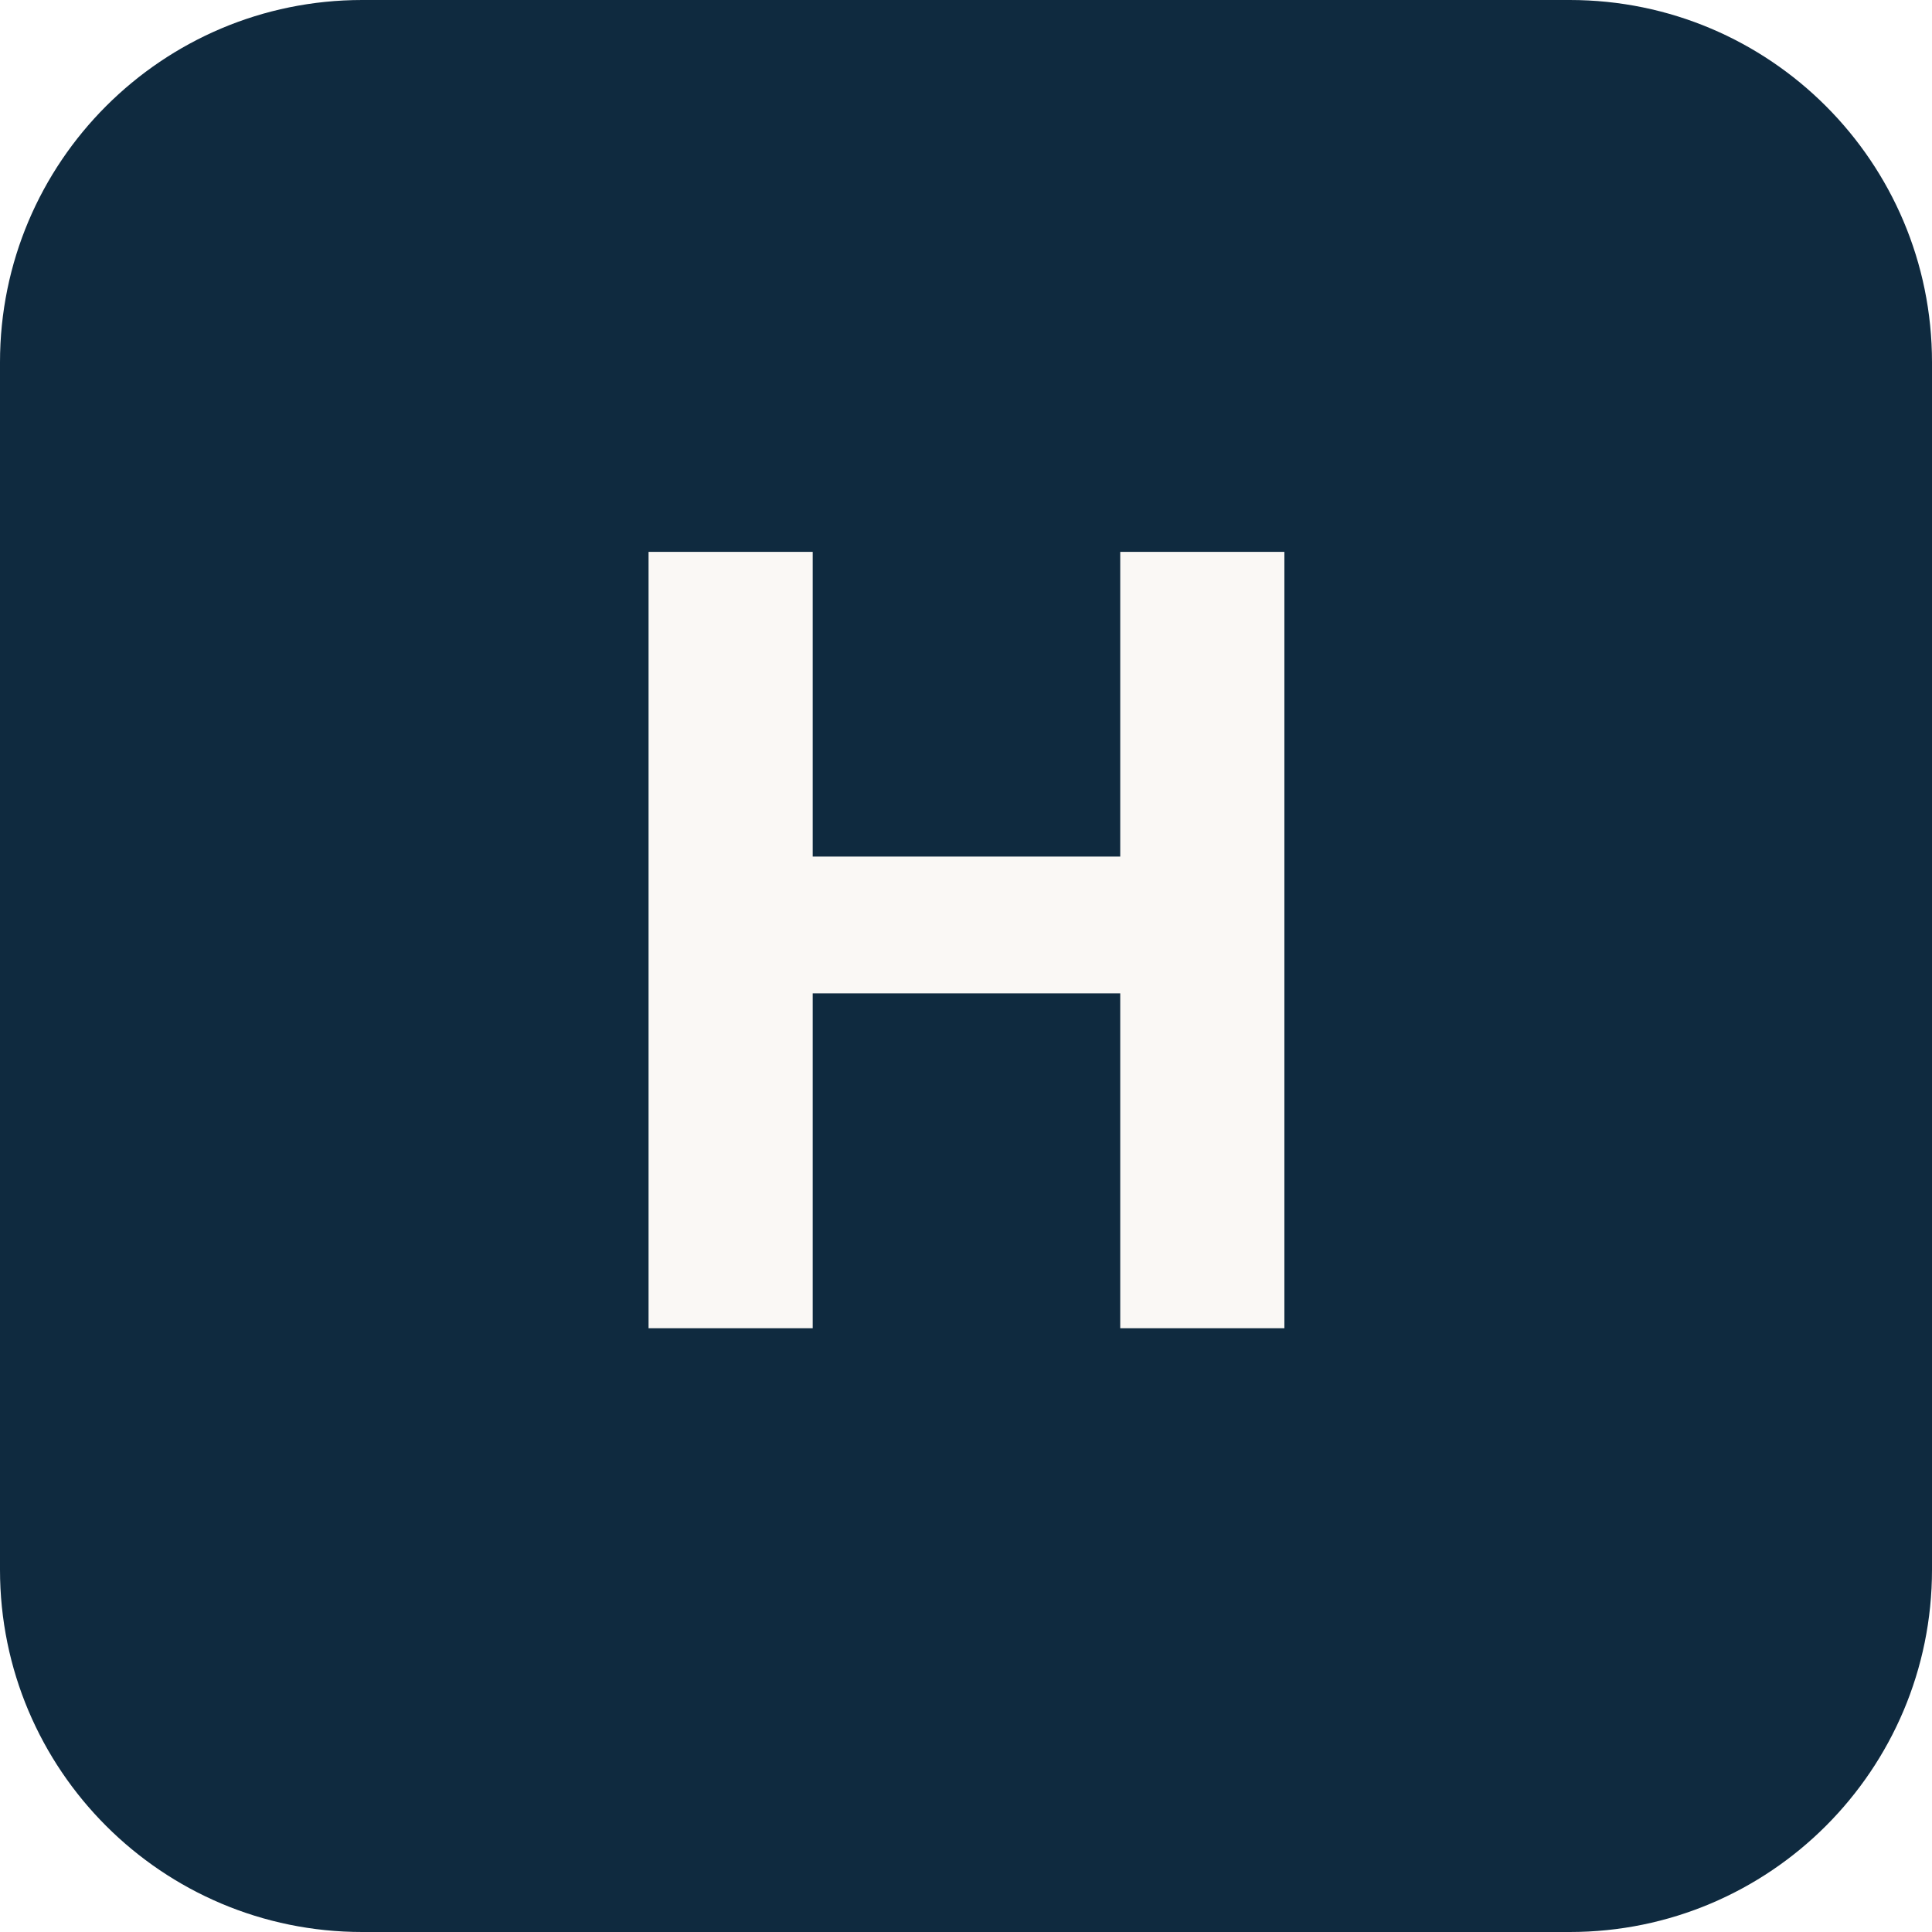
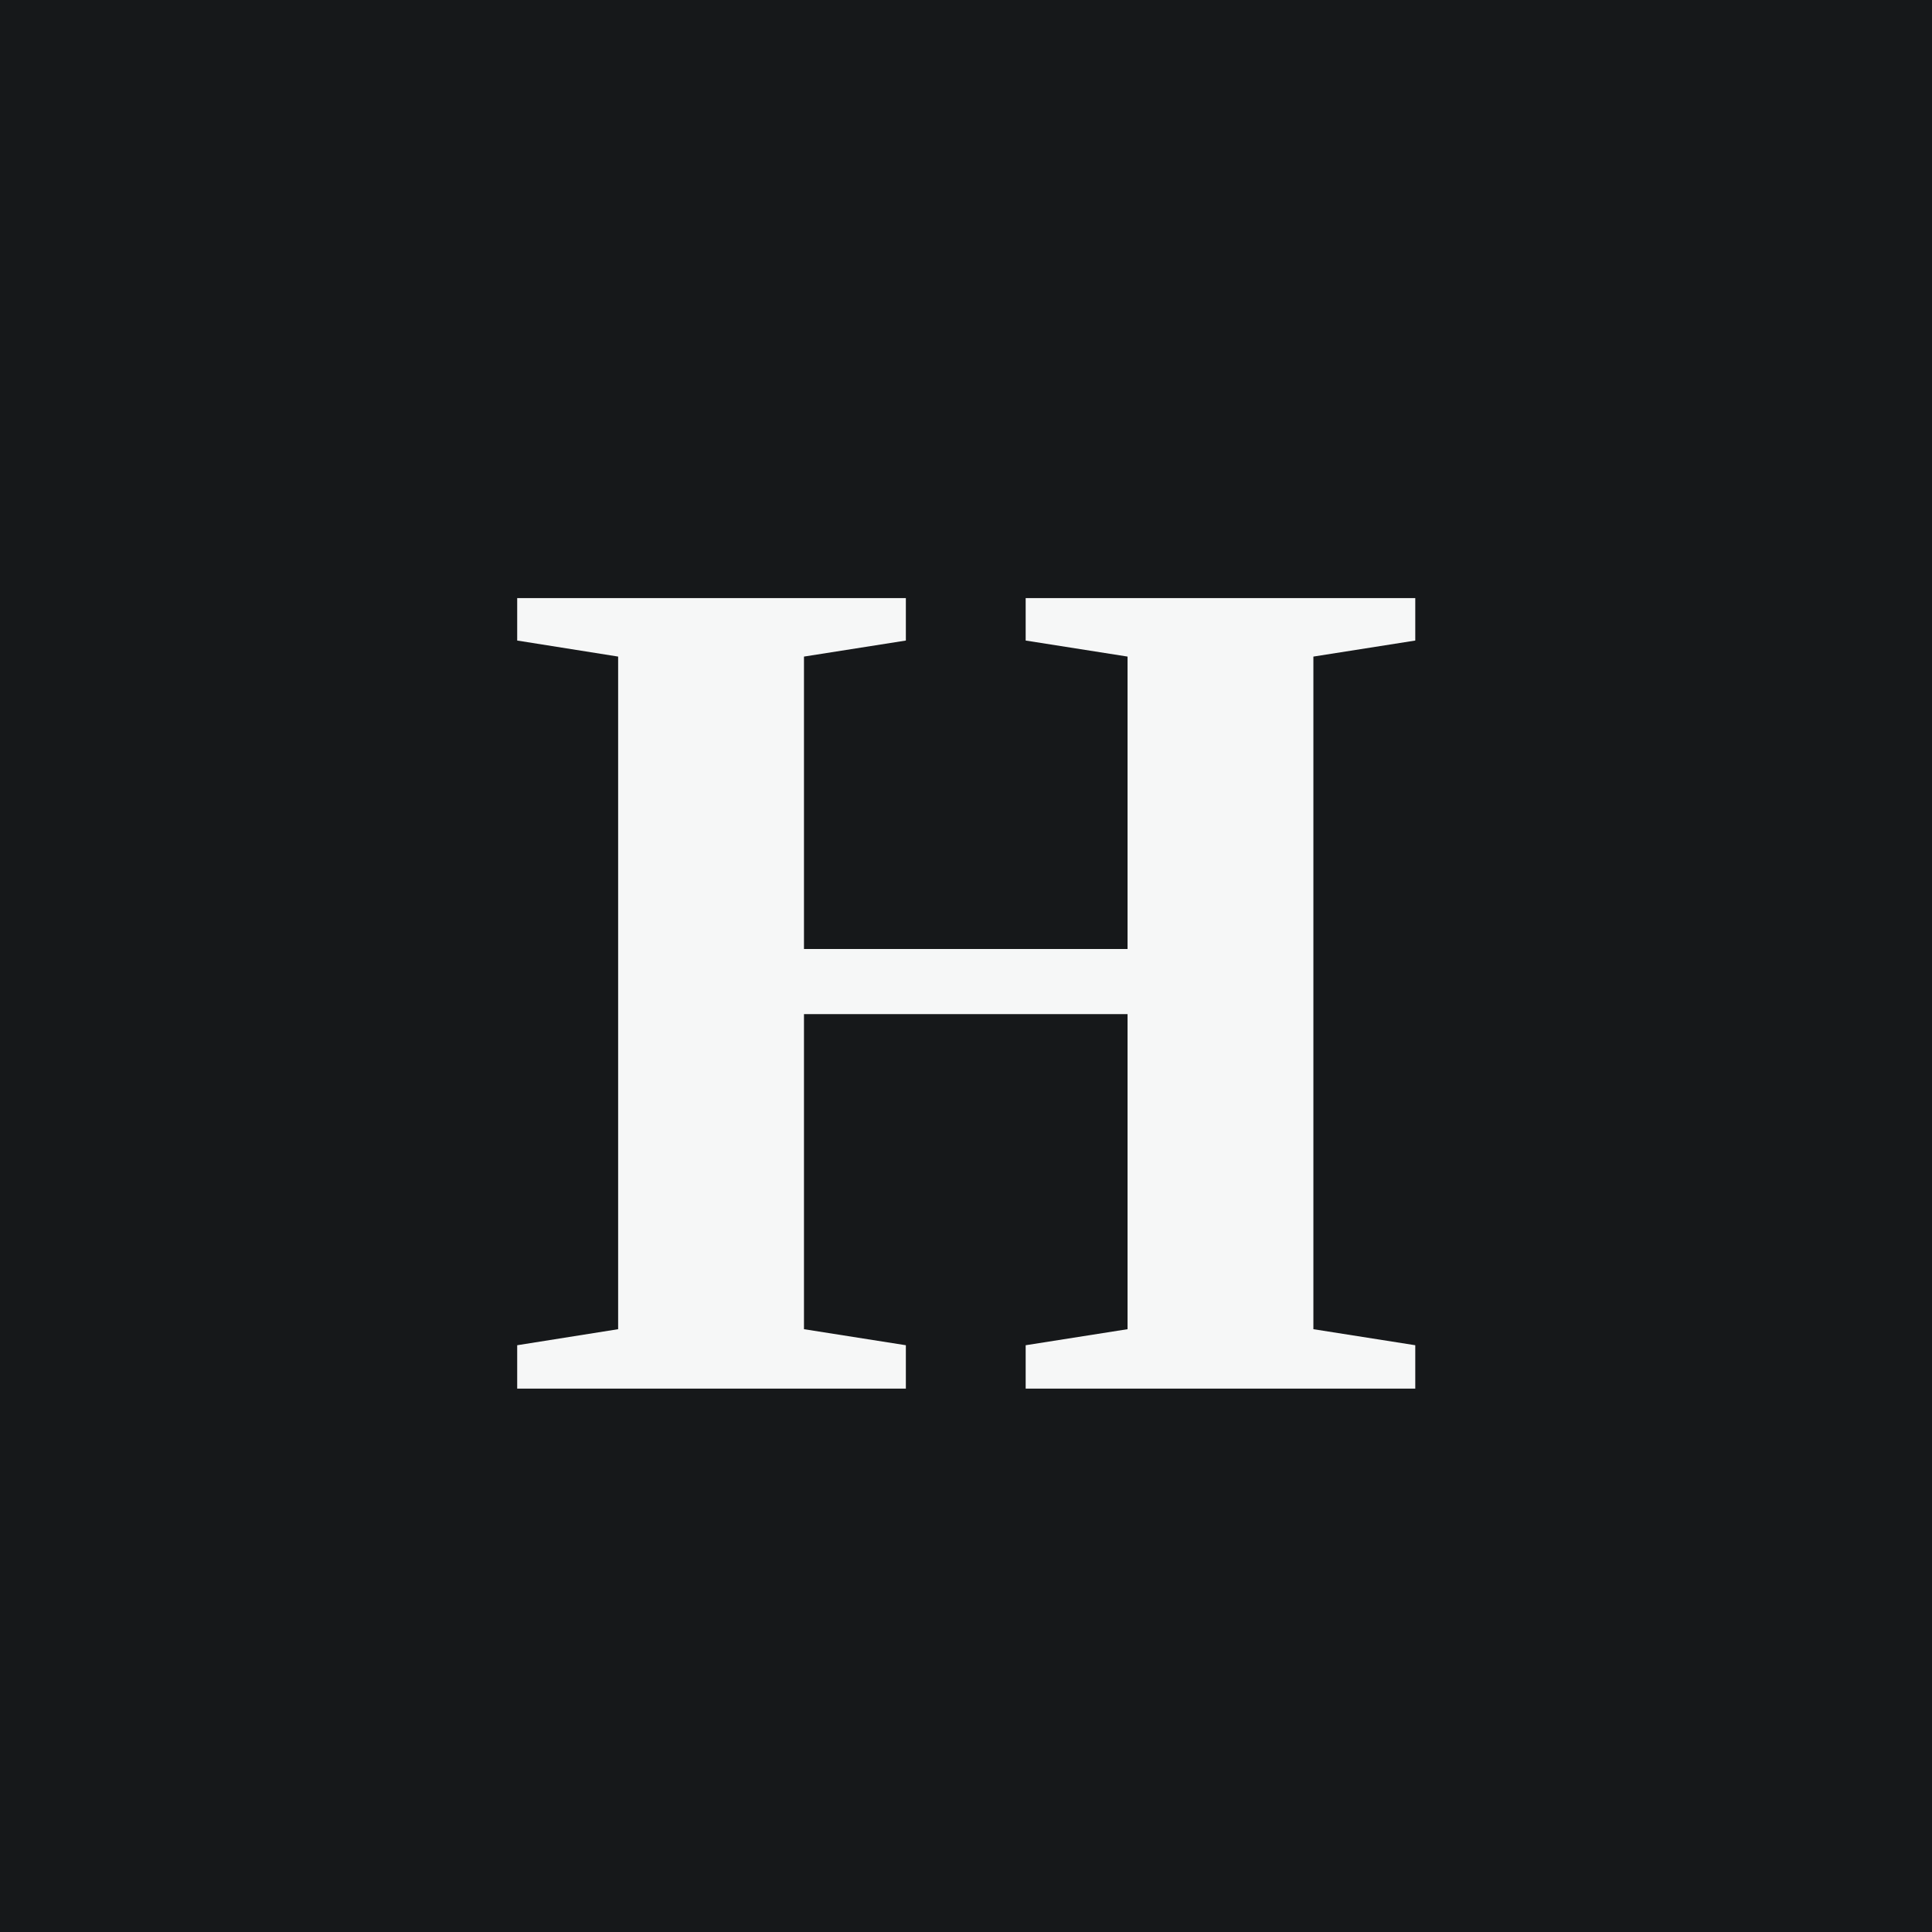
<svg xmlns="http://www.w3.org/2000/svg" viewBox="0 0 32 32">
-   <rect width="32" height="32" rx="6" fill="#0f2a3f" />
-   <text x="16" y="22" text-anchor="middle" font-family="system-ui, sans-serif" font-weight="600" font-size="18" fill="#faf8f5">H</text>
+   <rect width="32" height="32" fill="#16181a" />
+   <text x="16" y="23" text-anchor="middle" font-family="Georgia, 'Times New Roman', serif" font-weight="600" font-size="20" fill="#f6f7f7">H</text>
</svg>
